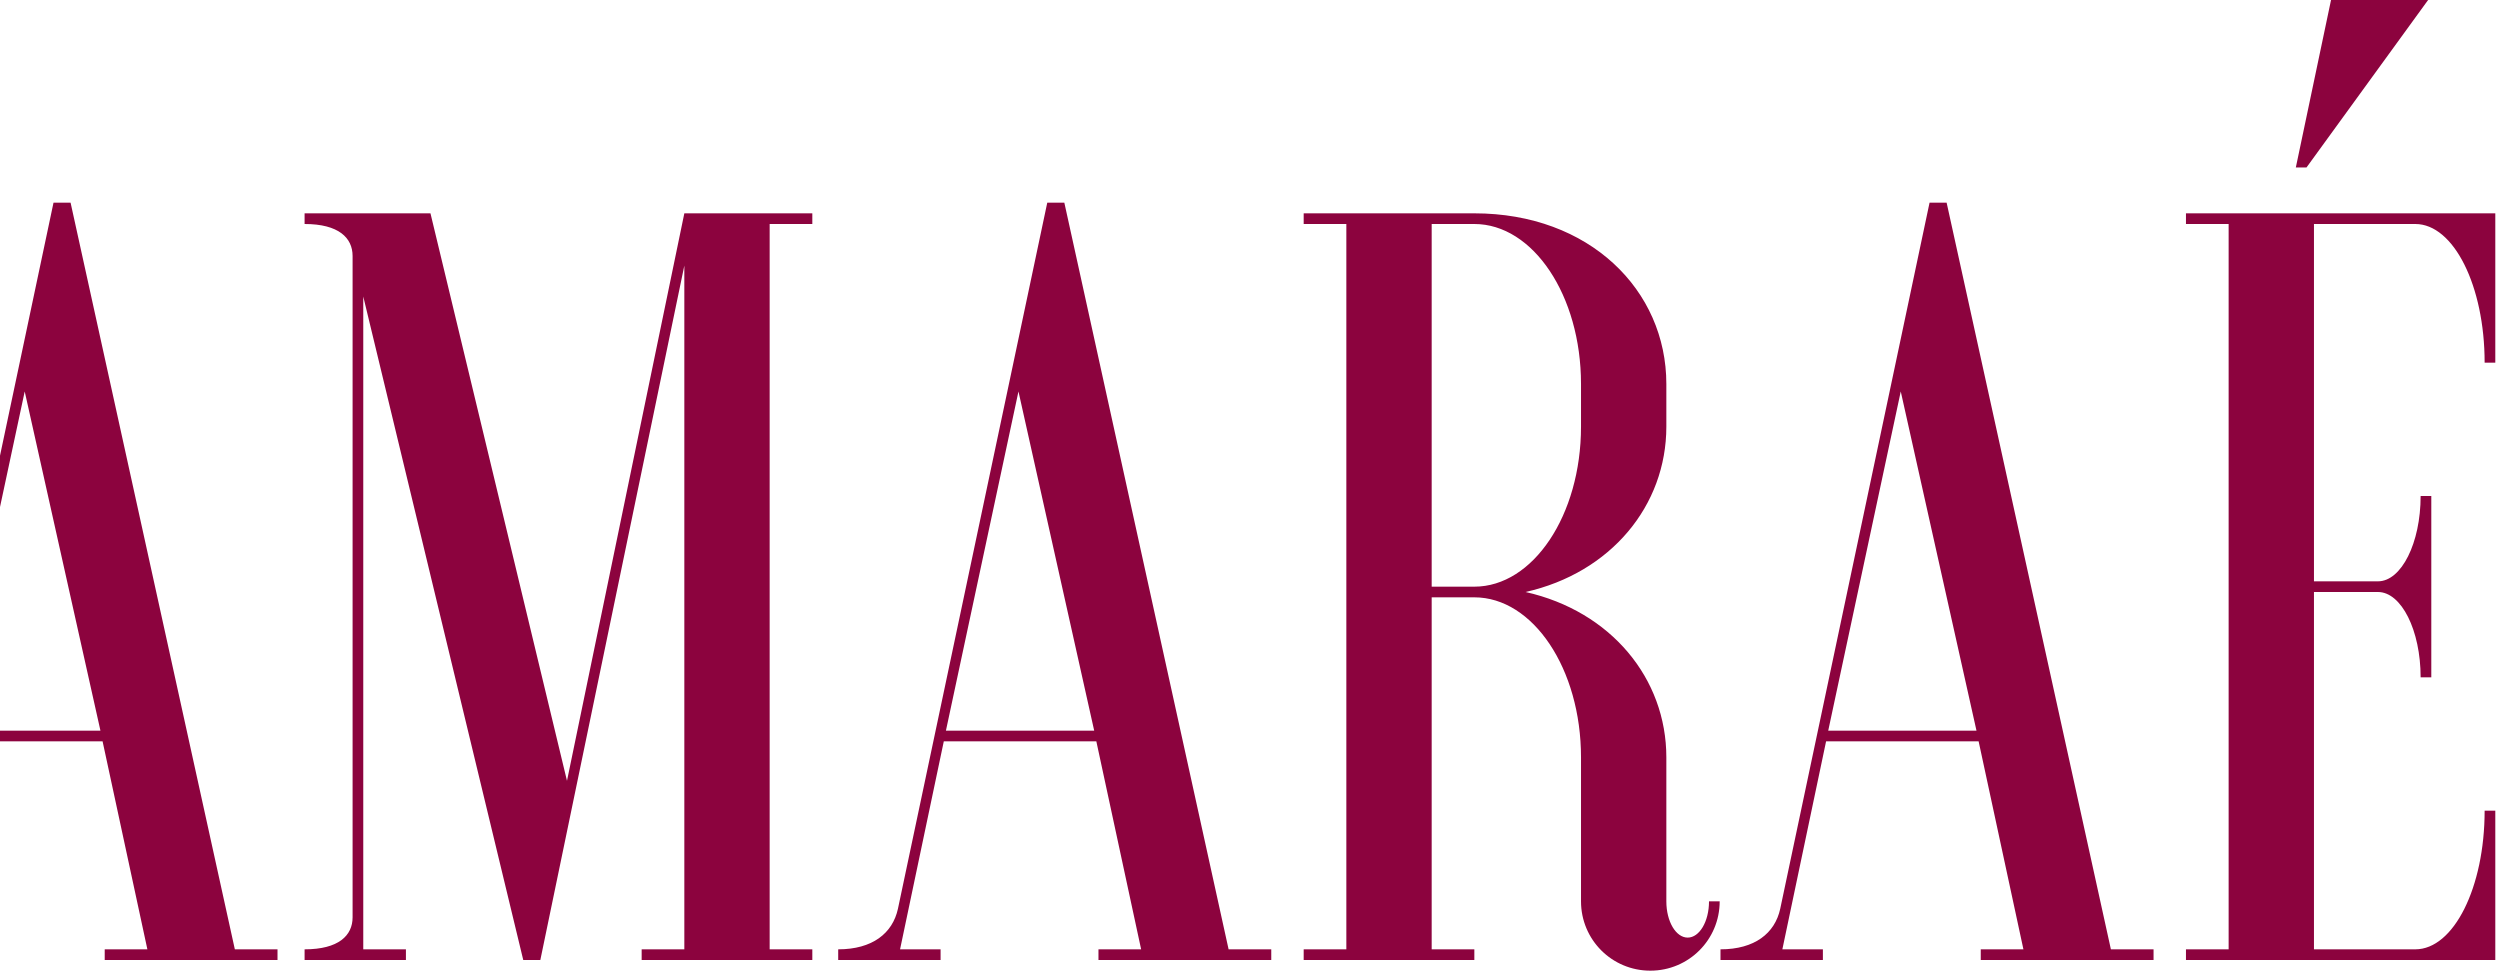
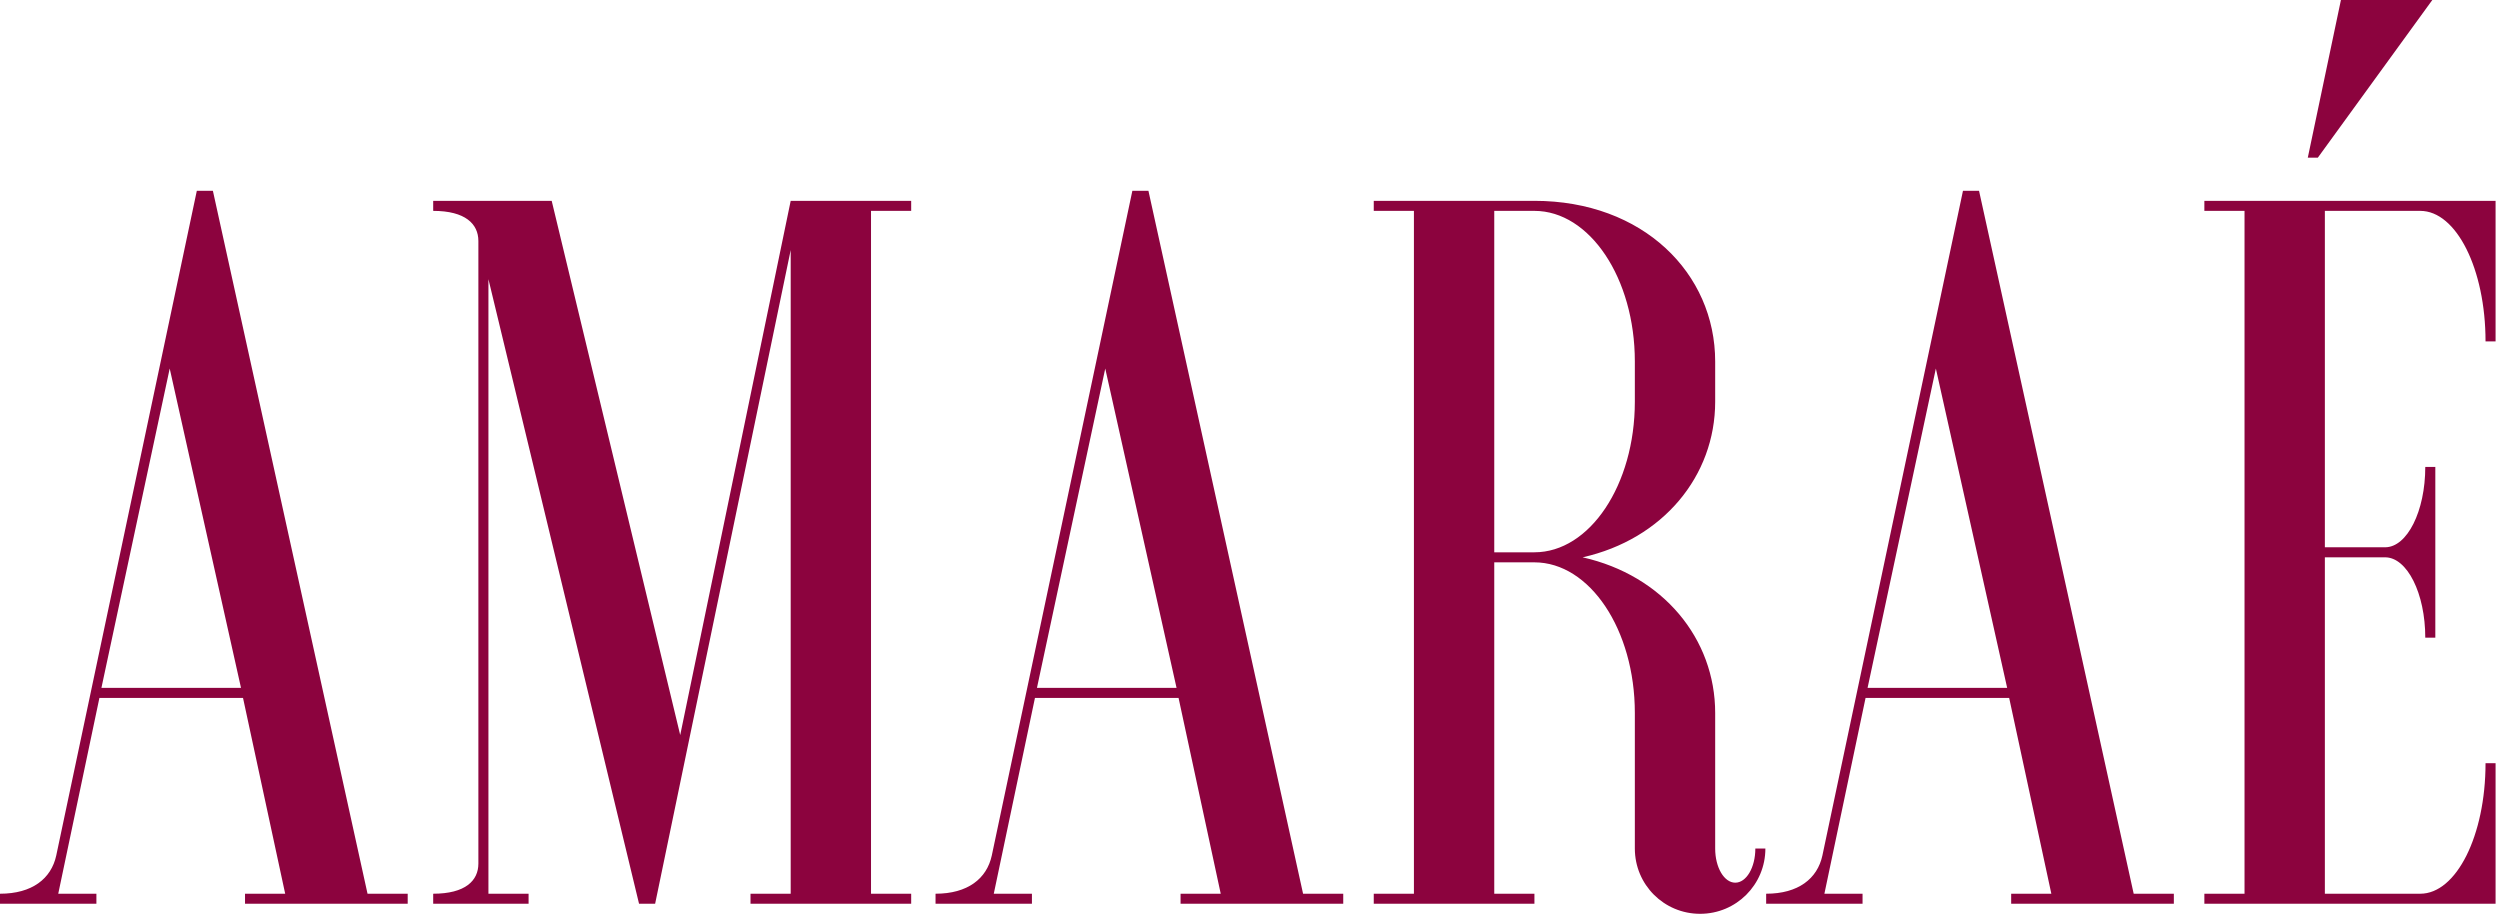
- <svg xmlns="http://www.w3.org/2000/svg" width="225" height="88" viewBox="0 0 225 88" fill="none">
-   <path d="M-14 86.4V85.44C-10.928 85.44 -9.104 84 -8.624 81.792L4.816 18.24H6.352L21.136 85.44H24.976V86.4H9.424V85.44H13.264L9.232 66.72H-4.496L-8.432 85.44H-4.784V86.4H-14ZM2.224 35.232L-4.304 65.76H9.04L2.224 35.232ZM27.413 19.2H38.742L51.029 70.272L61.59 19.2H73.109V20.16H69.269V85.44H73.109V86.4H57.749V85.44H61.59V23.904L48.63 86.4H47.093L32.694 26.688V85.44H36.533V86.4H27.413V85.44C30.485 85.44 31.733 84.192 31.733 82.56V23.04C31.733 21.408 30.485 20.16 27.413 20.16V19.2ZM75.438 86.4V85.44C78.51 85.44 80.334 84 80.814 81.792L94.254 18.24H95.79L110.574 85.44H114.414V86.4H98.862V85.44H102.702L98.67 66.72H84.942L81.005 85.44H84.653V86.4H75.438ZM91.662 35.232L85.133 65.76H98.478L91.662 35.232ZM132.691 53.76H128.851V85.44H132.691V86.4H117.331V85.44H121.171V20.16H117.331V19.2H132.691C143.059 19.2 149.971 26.112 149.971 34.56V38.4C149.971 45.504 144.979 51.552 137.299 53.28C144.979 55.008 149.971 61.056 149.971 68.16V81.12C149.971 82.944 150.835 84.384 151.891 84.384C152.947 84.384 153.811 82.944 153.811 81.12H154.771C154.771 84.576 151.987 87.36 148.531 87.36C145.075 87.36 142.291 84.576 142.291 81.12V68.16C142.291 60.192 137.971 53.76 132.691 53.76ZM132.691 20.16H128.851V52.8H132.691C137.971 52.8 142.291 46.368 142.291 38.4V34.56C142.291 26.592 137.971 20.16 132.691 20.16ZM154.844 86.4V85.44C157.916 85.44 159.74 84 160.22 81.792L173.66 18.24H175.196L189.98 85.44H193.82V86.4H178.268V85.44H182.108L178.076 66.72H164.348L160.412 85.44H164.06V86.4H154.844ZM171.068 35.232L164.54 65.76H177.884L171.068 35.232ZM224.577 19.2V32.64H223.617C223.617 25.728 220.833 20.16 217.377 20.16H208.257V52.32H214.017C216.129 52.32 217.857 48.864 217.857 44.64H218.817V60.96H217.857C217.857 56.736 216.129 53.28 214.017 53.28H208.257V85.44H217.377C220.833 85.44 223.617 79.872 223.617 72.96H224.577V86.4H196.737V85.44H200.577V20.16H196.737V19.2H224.577ZM207.585 15.072H206.625L209.793 0H218.529L207.585 15.072Z" fill="#8C033E" />
+ <svg xmlns="http://www.w3.org/2000/svg" width="239" height="88" viewBox="0 0 239 88" fill="none">
+   <path d="M0 86.4V85.44C3.072 85.44 4.896 84 5.376 81.792L18.816 18.24H20.352L35.136 85.44H38.976V86.4H23.424V85.44H27.264L23.232 66.72H9.504L5.568 85.44H9.216V86.4H0ZM16.224 35.232L9.696 65.76H23.04L16.224 35.232ZM41.413 19.2H52.742L65.029 70.272L75.59 19.2H87.109V20.16H83.269V85.44H87.109V86.4H71.749V85.44H75.59V23.904L62.63 86.4H61.093L46.694 26.688V85.44H50.533V86.4H41.413V85.44C44.486 85.44 45.733 84.192 45.733 82.56V23.04C45.733 21.408 44.486 20.16 41.413 20.16V19.2ZM89.438 86.4V85.44C92.51 85.44 94.334 84 94.814 81.792L108.254 18.24H109.79L124.574 85.44H128.414V86.4H112.862V85.44H116.702L112.67 66.72H98.942L95.005 85.44H98.653V86.4H89.438ZM105.662 35.232L99.133 65.76H112.478L105.662 35.232ZM146.691 53.76H142.851V85.44H146.691V86.4H131.331V85.44H135.171V20.16H131.331V19.2H146.691C157.059 19.2 163.971 26.112 163.971 34.56V38.4C163.971 45.504 158.979 51.552 151.299 53.28C158.979 55.008 163.971 61.056 163.971 68.16V81.12C163.971 82.944 164.835 84.384 165.891 84.384C166.947 84.384 167.811 82.944 167.811 81.12H168.771C168.771 84.576 165.987 87.36 162.531 87.36C159.075 87.36 156.291 84.576 156.291 81.12V68.16C156.291 60.192 151.971 53.76 146.691 53.76ZM146.691 20.16H142.851V52.8H146.691C151.971 52.8 156.291 46.368 156.291 38.4V34.56C156.291 26.592 151.971 20.16 146.691 20.16ZM168.844 86.4V85.44C171.916 85.44 173.74 84 174.22 81.792L187.66 18.24H189.196L203.98 85.44H207.82V86.4H192.268V85.44H196.108L192.076 66.72H178.348L174.412 85.44H178.06V86.4H168.844ZM185.068 35.232L178.54 65.76H191.884L185.068 35.232ZM238.577 19.2V32.64H237.617C237.617 25.728 234.833 20.16 231.377 20.16H222.257V52.32H228.017C230.129 52.32 231.857 48.864 231.857 44.64H232.817V60.96H231.857C231.857 56.736 230.129 53.28 228.017 53.28H222.257V85.44H231.377C234.833 85.44 237.617 79.872 237.617 72.96H238.577V86.4H210.737V85.44H214.577V20.16H210.737V19.2H238.577ZM221.585 15.072H220.625L223.793 0H232.529L221.585 15.072Z" fill="#8C033E" />
</svg>
